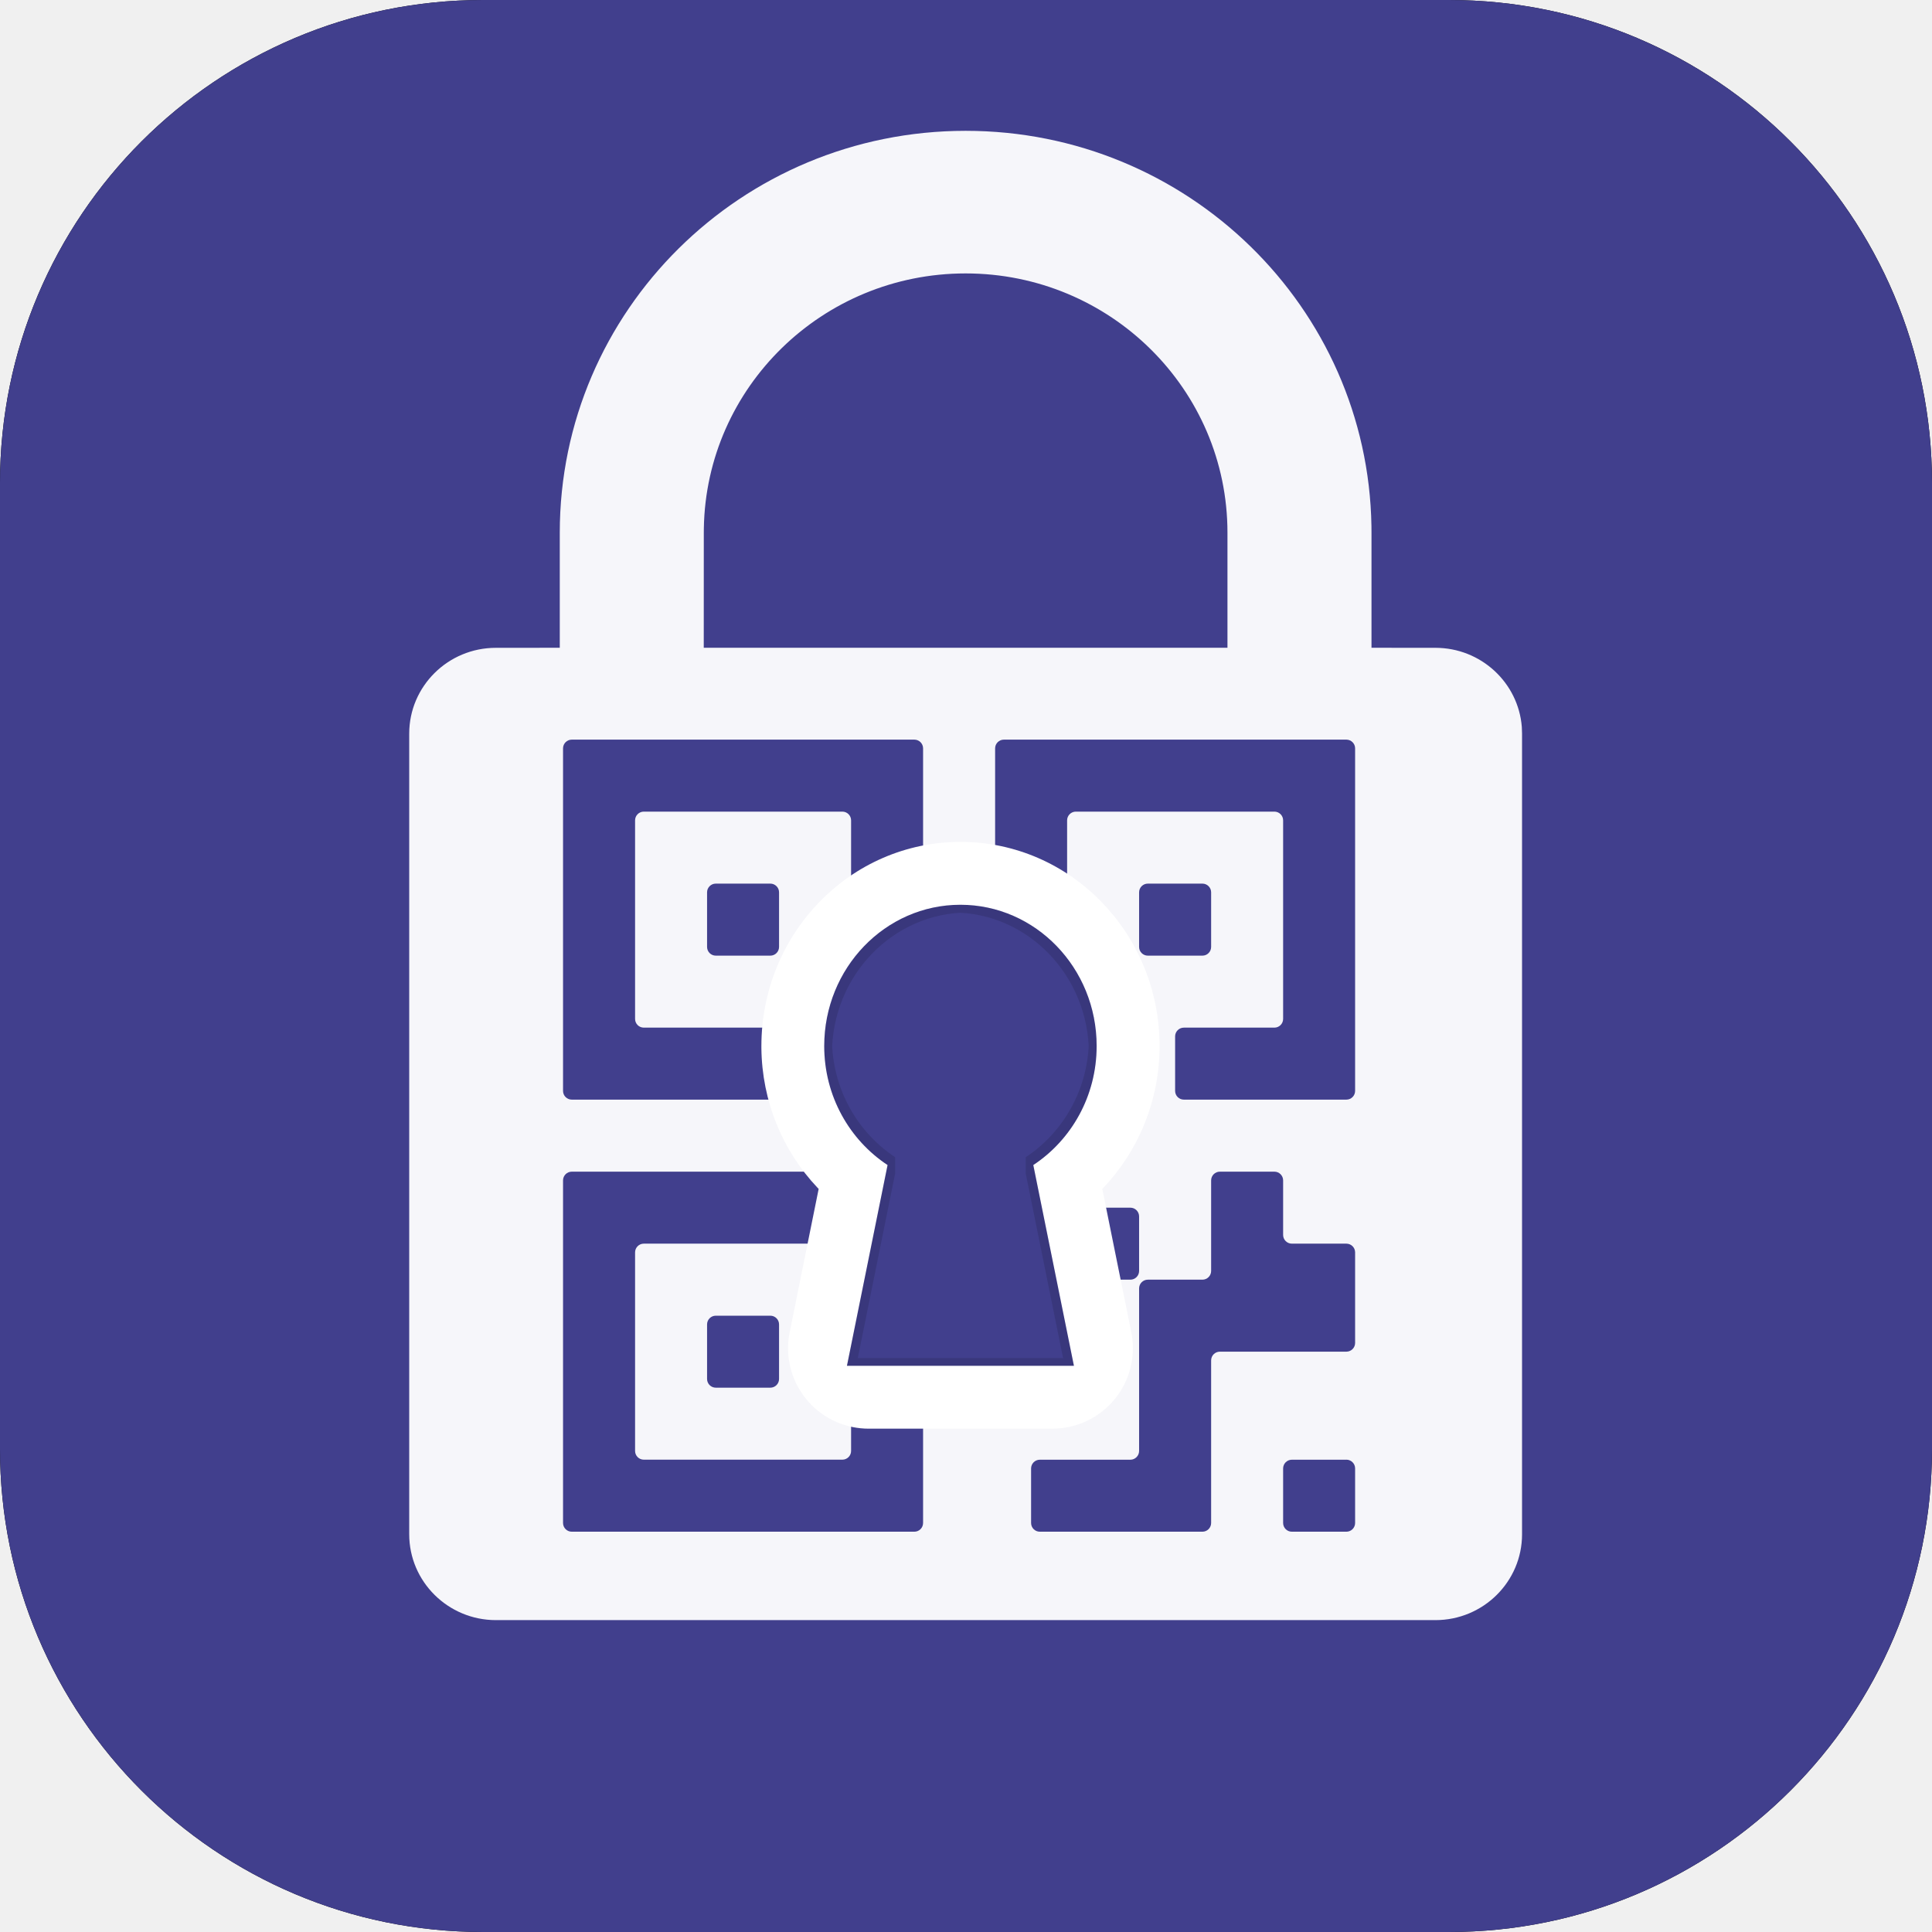
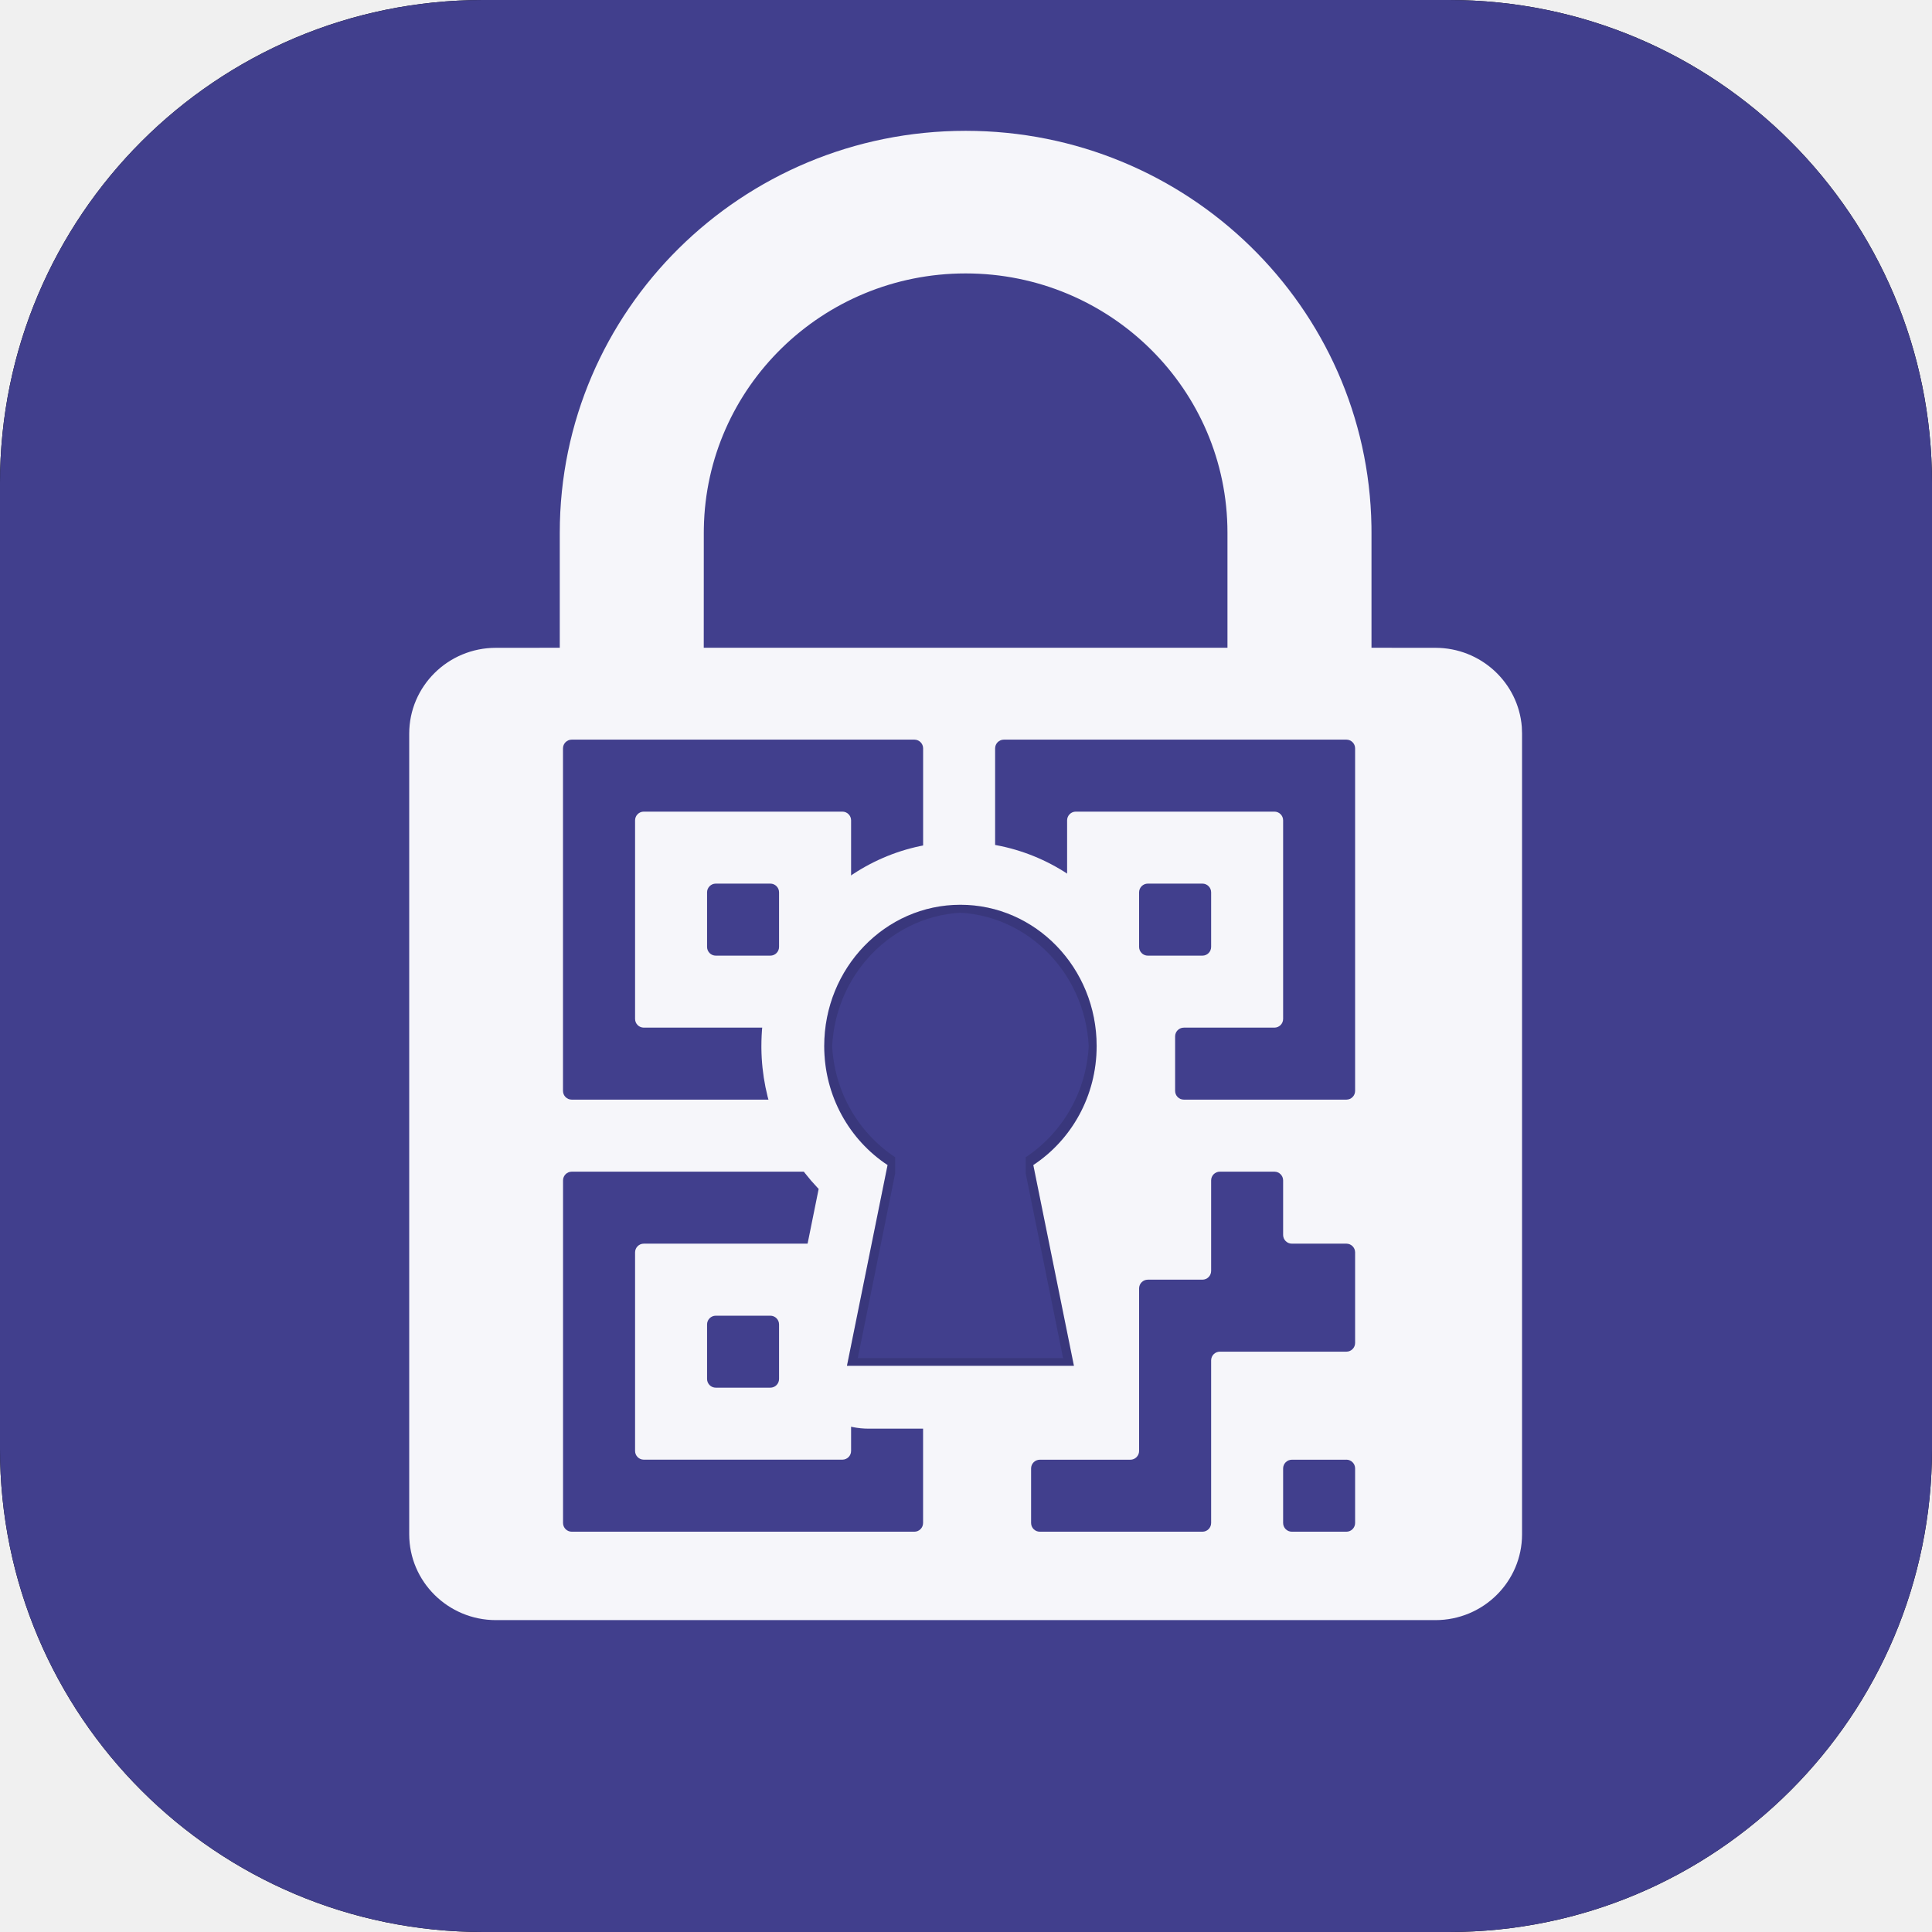
<svg xmlns="http://www.w3.org/2000/svg" xmlns:xlink="http://www.w3.org/1999/xlink" width="42" height="42" viewBox="0 0 42 42">
  <defs>
-     <path id="0tb5mqkt5c" d="M0 0H42V42H0z" />
-     <path id="7fdtaatcah" d="M12.096 0c4.824 0 8.744 3.834 8.822 8.592l.001.144v2.502l1.39.001c.99 0 1.803.758 1.878 1.72l.005.146V30.51c0 1.03-.843 1.866-1.884 1.866H1.884C.844 32.375 0 31.539 0 30.509V13.105c0-1.03.844-1.866 1.884-1.866l1.389-.001V8.736C3.273 3.911 7.223 0 12.096 0zm0 3.1c-3.112 0-5.641 2.473-5.691 5.543l-.001.093-.001 2.502h11.385V8.736c0-3.113-2.548-5.636-5.692-5.636z" />
-     <path id="funtyo0u4i" d="M6.795 11.389H1.86l.883-4.364c-.826-.545-1.377-1.497-1.377-2.587 0-1.696 1.326-3.071 2.96-3.071 1.636 0 2.962 1.375 2.962 3.07 0 1.091-.551 2.043-1.377 2.588l.883 4.364z" />
-     <linearGradient id="gkuufubsde" x1="50%" x2="50%" y1="0%" y2="100%">
+     <path id="14kbeqjs8c" d="M0 0H42V42H0z" />
+     <path id="dcbc7dau3h" d="M12.096 0c4.824 0 8.744 3.834 8.822 8.592l.001.144v2.502l1.39.001c.99 0 1.803.758 1.878 1.72l.005.146V30.51c0 1.03-.843 1.866-1.884 1.866H1.884C.844 32.375 0 31.539 0 30.509V13.105c0-1.03.844-1.866 1.884-1.866l1.389-.001V8.736C3.273 3.911 7.223 0 12.096 0zm0 3.1c-3.112 0-5.641 2.473-5.691 5.543l-.001.093-.001 2.502h11.385V8.736c0-3.113-2.548-5.636-5.692-5.636z" />
+     <path id="tlljmj6b5i" d="M6.795 11.389H1.86l.883-4.364c-.826-.545-1.377-1.497-1.377-2.587 0-1.696 1.326-3.071 2.96-3.071 1.636 0 2.962 1.375 2.962 3.07 0 1.091-.551 2.043-1.377 2.588l.883 4.364z" />
+     <linearGradient id="t1ixde54me" x1="50%" x2="50%" y1="0%" y2="100%">
      <stop offset="0%" stop-color="#413F8D" />
      <stop offset="100%" stop-color="#292859" />
    </linearGradient>
-     <linearGradient id="9lt282jwvf" x1="50%" x2="50%" y1="0%" y2="100%">
+     <linearGradient id="ayn93ykovf" x1="50%" x2="50%" y1="0%" y2="100%">
      <stop offset="0%" stop-color="#00A690" />
      <stop offset=".861%" stop-color="#08A590" />
      <stop offset="3.335%" stop-color="#0FA290" />
      <stop offset="7.262%" stop-color="#169D90" />
      <stop offset="12.478%" stop-color="#1D978F" />
      <stop offset="18.823%" stop-color="#23908F" />
      <stop offset="26.134%" stop-color="#29878F" />
      <stop offset="34.25%" stop-color="#2E7E8F" />
      <stop offset="43.009%" stop-color="#33738E" />
      <stop offset="52.249%" stop-color="#37688E" />
      <stop offset="61.808%" stop-color="#3A5D8E" />
      <stop offset="71.524%" stop-color="#3D528D" />
      <stop offset="81.236%" stop-color="#3F498D" />
      <stop offset="90.782%" stop-color="#41428D" />
      <stop offset="100%" stop-color="#413F8D" />
    </linearGradient>
-     <filter id="a7kx759ydg" width="108.3%" height="106.2%" x="-2.1%" y="-1.5%" filterUnits="objectBoundingBox">
+     <filter id="i9fckwu6rg" width="108.3%" height="106.2%" x="-2.1%" y="-1.5%" filterUnits="objectBoundingBox">
      <feOffset dx="1" dy="1" in="SourceAlpha" result="shadowOffsetOuter1" />
      <feColorMatrix in="shadowOffsetOuter1" values="0 0 0 0 0.255 0 0 0 0 0.247 0 0 0 0 0.553 0 0 0 1 0" />
    </filter>
-     <filter id="55h3zn7otj" width="116.9%" height="110%" x="-8.4%" y="-5%" filterUnits="objectBoundingBox">
+     <filter id="5v5c64x97j" width="116.9%" height="110%" x="-8.4%" y="-5%" filterUnits="objectBoundingBox">
      <feMorphology in="SourceAlpha" radius="1" result="shadowSpreadInner1" />
      <feOffset in="shadowSpreadInner1" result="shadowOffsetInner1" />
      <feComposite in="shadowOffsetInner1" in2="SourceAlpha" k2="-1" k3="1" operator="arithmetic" result="shadowInnerInner1" />
      <feColorMatrix in="shadowInnerInner1" values="0 0 0 0 0 0 0 0 0 0 0 0 0 0 0 0 0 0 0.12 0" />
    </filter>
-     <rect id="1l33et077a" width="42" height="42" x="0" y="0" rx="10.5" />
+     <rect id="0fx9hygf0a" width="42" height="42" x="0" y="0" rx="10.5" />
  </defs>
  <g fill="none" fill-rule="evenodd">
    <g>
      <g transform="translate(-250 -40) translate(250 40)">
-         <mask id="zyuo0z79cb" fill="#fff">
-           <use xlink:href="#1l33et077a" />
+         <mask id="8m22hk9gqb" fill="#fff">
+           <use xlink:href="#0fx9hygf0a" />
        </mask>
-         <use fill="#000" xlink:href="#1l33et077a" />
-         <g mask="url(#zyuo0z79cb)">
+         <use fill="#000" xlink:href="#0fx9hygf0a" />
+         <g mask="url(#8m22hk9gqb)">
          <g>
-             <mask id="jt7l0h36kd" fill="#fff">
-               <use xlink:href="#0tb5mqkt5c" />
+             <mask id="q692wjeezd" fill="#fff">
+               <use xlink:href="#14kbeqjs8c" />
            </mask>
-             <use fill="#D8D8D8" xlink:href="#0tb5mqkt5c" />
-             <g mask="url(#jt7l0h36kd)">
+             <use fill="#D8D8D8" xlink:href="#14kbeqjs8c" />
+             <g mask="url(#q692wjeezd)">
              <g>
                <g>
-                   <path fill="url(#gkuufubsde)" d="M0 0H63V63H0z" transform="translate(-10.5 -10.5)" />
-                   <path fill="url(#9lt282jwvf)" d="M0 0H63V63H0z" transform="translate(-10.5 -10.5)" />
+                   <path fill="url(#t1ixde54me)" d="M0 0H63V63H0z" transform="translate(-10.5 -10.5)" />
+                   <path fill="url(#ayn93ykovf)" d="M0 0H63V63H0z" transform="translate(-10.5 -10.5)" />
                  <path fill="#413F8D" d="M0 0H63V63H0z" transform="translate(-10.5 -10.5)" />
                </g>
                <g>
                  <g fill-rule="nonzero" transform="translate(-10.5 -10.5) translate(19.396 13.344)">
-                     <use fill="#000" filter="url(#a7kx759ydg)" xlink:href="#7fdtaatcah" />
-                     <use fill="#F6F6FA" xlink:href="#7fdtaatcah" />
+                     <use fill="#000" filter="url(#i9fckwu6rg)" xlink:href="#dcbc7dau3h" />
+                     <use fill="#F6F6FA" xlink:href="#dcbc7dau3h" />
                  </g>
-                   <path fill="#413F8D" d="M10.981 22.627c.105 0 .19.085.19.19v7.447c0 .105-.085.19-.19.19H3.534c-.105 0-.19-.085-.19-.19v-7.447c0-.105.085-.19.19-.19zm7.827 0c.105 0 .19.085.19.19v1.185c0 .105.085.19.19.19h1.185c.105 0 .19.085.19.19v1.968c0 .105-.085.19-.19.19h-2.75c-.105 0-.19.085-.19.19v3.534c0 .105-.085.19-.19.19h-3.534c-.105 0-.19-.085-.19-.19v-1.185c0-.105.085-.19.19-.19h1.968c.105 0 .19-.086.19-.19v-3.534c0-.105.085-.19.19-.19h1.186c.105 0 .19-.085.19-.19v-1.968c0-.105.085-.19.19-.19h1.185zm1.565 6.261c.105 0 .19.086.19.19v1.186c0 .105-.085.19-.19.19h-1.185c-.105 0-.19-.085-.19-.19v-1.185c0-.105.085-.19.19-.19h1.185zM9.416 24.192H5.1c-.105 0-.19.085-.19.19v4.316c0 .105.085.19.19.19h4.316c.105 0 .19-.085.19-.19v-4.316c0-.105-.085-.19-.19-.19zM7.85 25.758c.105 0 .19.085.19.19v1.185c0 .105-.085.19-.19.19H6.665c-.105 0-.19-.085-.19-.19v-1.185c0-.105.085-.19.19-.19H7.85zm6.262 0c.105 0 .19.085.19.19v1.185c0 .105-.085.19-.19.19h-1.185c-.105 0-.19-.085-.19-.19v-1.185c0-.105.085-.19.19-.19h1.185zm1.565-2.348c.105 0 .19.085.19.19v1.185c0 .105-.085.19-.19.19h-1.185c-.105 0-.19-.085-.19-.19V23.6c0-.105.085-.19.19-.19h1.185zm-4.696-10.175c.105 0 .19.085.19.19v7.446c0 .105-.085.19-.19.19H3.534c-.105 0-.19-.085-.19-.19v-7.446c0-.105.085-.19.19-.19zm9.392 0c.105 0 .19.085.19.19v7.446c0 .105-.085.19-.19.19H16.84c-.105 0-.19-.085-.19-.19v-1.185c0-.105.085-.19.19-.19h1.968c.105 0 .19-.085.19-.19V14.99c0-.105-.085-.19-.19-.19h-4.316c-.105 0-.19.085-.19.19v2.75c0 .106-.085.19-.19.19h-1.185c-.105 0-.19-.084-.19-.19v-4.315c0-.105.085-.19.19-.19h7.446zm-5.478 6.261c.105 0 .19.085.19.19v1.185c0 .105-.085.19-.19.19h-1.968c-.105 0-.19-.085-.19-.19v-1.185c0-.105.085-.19.19-.19h1.968zM9.415 14.8H5.1c-.105 0-.19.085-.19.19v4.316c0 .105.085.19.19.19h4.316c.105 0 .19-.085.19-.19V14.99c0-.105-.085-.19-.19-.19zM7.85 16.365c.105 0 .19.085.19.19v1.186c0 .105-.085.19-.19.19H6.665c-.105 0-.19-.085-.19-.19v-1.186c0-.105.085-.19.19-.19H7.85zm9.393 0c.105 0 .19.085.19.19v1.186c0 .105-.085.19-.19.19h-1.186c-.105 0-.19-.085-.19-.19v-1.186c0-.105.085-.19.19-.19h1.186z" transform="translate(-10.5 -10.5) translate(19.396 13.344)" />
+                   <path fill="#413F8D" d="M10.981 22.627c.105 0 .19.085.19.19v7.447c0 .105-.085.19-.19.19H3.534c-.105 0-.19-.085-.19-.19v-7.447c0-.105.085-.19.19-.19zm7.827 0c.105 0 .19.085.19.19v1.185c0 .105.085.19.19.19h1.185c.105 0 .19.085.19.19v1.968c0 .105-.085.19-.19.19h-2.75c-.105 0-.19.085-.19.19v3.534c0 .105-.085.19-.19.19h-3.534c-.105 0-.19-.085-.19-.19v-1.185c0-.105.085-.19.19-.19h1.968c.105 0 .19-.086.19-.19v-3.534c0-.105.085-.19.19-.19h1.186c.105 0 .19-.085.19-.19v-1.968c0-.105.085-.19.19-.19h1.185zm1.565 6.261c.105 0 .19.086.19.19v1.186c0 .105-.085.19-.19.19h-1.185c-.105 0-.19-.085-.19-.19v-1.185c0-.105.085-.19.19-.19h1.185zM9.416 24.192H5.1c-.105 0-.19.085-.19.19v4.316c0 .105.085.19.19.19h4.316c.105 0 .19-.085.19-.19v-4.316c0-.105-.085-.19-.19-.19zM7.85 25.758c.105 0 .19.085.19.19v1.185c0 .105-.085.19-.19.19H6.665c-.105 0-.19-.085-.19-.19v-1.185c0-.105.085-.19.19-.19H7.85zm6.262 0c.105 0 .19.085.19.19v1.185c0 .105-.085.19-.19.19h-1.185c-.105 0-.19-.085-.19-.19v-1.185c0-.105.085-.19.19-.19h1.185zm-3.13-12.523c.104 0 .19.085.19.19v7.446c0 .105-.086.19-.19.19H3.533c-.105 0-.19-.085-.19-.19v-7.446c0-.105.085-.19.19-.19zm9.391 0c.105 0 .19.085.19.19v7.446c0 .105-.085.19-.19.19H16.84c-.105 0-.19-.085-.19-.19v-1.185c0-.105.085-.19.19-.19h1.968c.105 0 .19-.085.19-.19V14.99c0-.105-.085-.19-.19-.19h-4.316c-.105 0-.19.085-.19.19v2.75c0 .106-.085.19-.19.19h-1.185c-.105 0-.19-.084-.19-.19v-4.315c0-.105.085-.19.19-.19h7.446zm-5.478 6.261c.105 0 .19.085.19.19v1.185c0 .105-.085.19-.19.19h-1.968c-.105 0-.19-.085-.19-.19v-1.185c0-.105.085-.19.19-.19h1.968zM9.415 14.8H5.1c-.105 0-.19.085-.19.19v4.316c0 .105.085.19.19.19h4.316c.105 0 .19-.085.19-.19V14.99c0-.105-.085-.19-.19-.19zM7.85 16.365c.105 0 .19.085.19.19v1.186c0 .105-.085.19-.19.19H6.665c-.105 0-.19-.085-.19-.19v-1.186c0-.105.085-.19.19-.19H7.85zm9.393 0c.105 0 .19.085.19.19v1.186c0 .105-.085.19-.19.19h-1.186c-.105 0-.19-.085-.19-.19v-1.186c0-.105.085-.19.19-.19h1.186z" transform="translate(-10.5 -10.5) translate(19.396 13.344)" />
                  <g>
-                     <path fill="#FFF" d="M4.328 0C1.926 0 0 1.998 0 4.438v.045c.012 1.155.46 2.232 1.22 3.035l.025.026-.63 3.115c-.192.947.42 1.87 1.368 2.062.114.023.23.035.347.035h3.996c.967 0 1.75-.784 1.75-1.75 0-.117-.011-.233-.035-.347l-.63-3.115.025-.026c.77-.813 1.22-1.908 1.22-3.08C8.656 1.998 6.729 0 4.328 0z" transform="translate(-10.5 -10.5) translate(19.396 13.344) translate(7.656 15.458)" />
+                     <path fill="#F6F6FA" d="M4.328 0C1.926 0 0 1.998 0 4.438v.045c.012 1.155.46 2.232 1.22 3.035l.025.026-.63 3.115c-.192.947.42 1.87 1.368 2.062.114.023.23.035.347.035h3.996c.967 0 1.75-.784 1.75-1.75 0-.117-.011-.233-.035-.347l-.63-3.115.025-.026c.77-.813 1.22-1.908 1.22-3.08C8.656 1.998 6.729 0 4.328 0z" transform="translate(-10.5 -10.5) translate(19.396 13.344) translate(7.656 15.458)" />
                    <g transform="translate(-10.5 -10.5) translate(19.396 13.344) translate(7.656 15.458)">
-                       <use fill="#413F8D" xlink:href="#funtyo0u4i" />
-                       <use fill="#000" filter="url(#55h3zn7otj)" xlink:href="#funtyo0u4i" />
+                       <use fill="#413F8D" xlink:href="#tlljmj6b5i" />
+                       <use fill="#000" filter="url(#5v5c64x97j)" xlink:href="#tlljmj6b5i" />
                    </g>
                  </g>
                </g>
              </g>
            </g>
          </g>
        </g>
      </g>
    </g>
  </g>
</svg>
